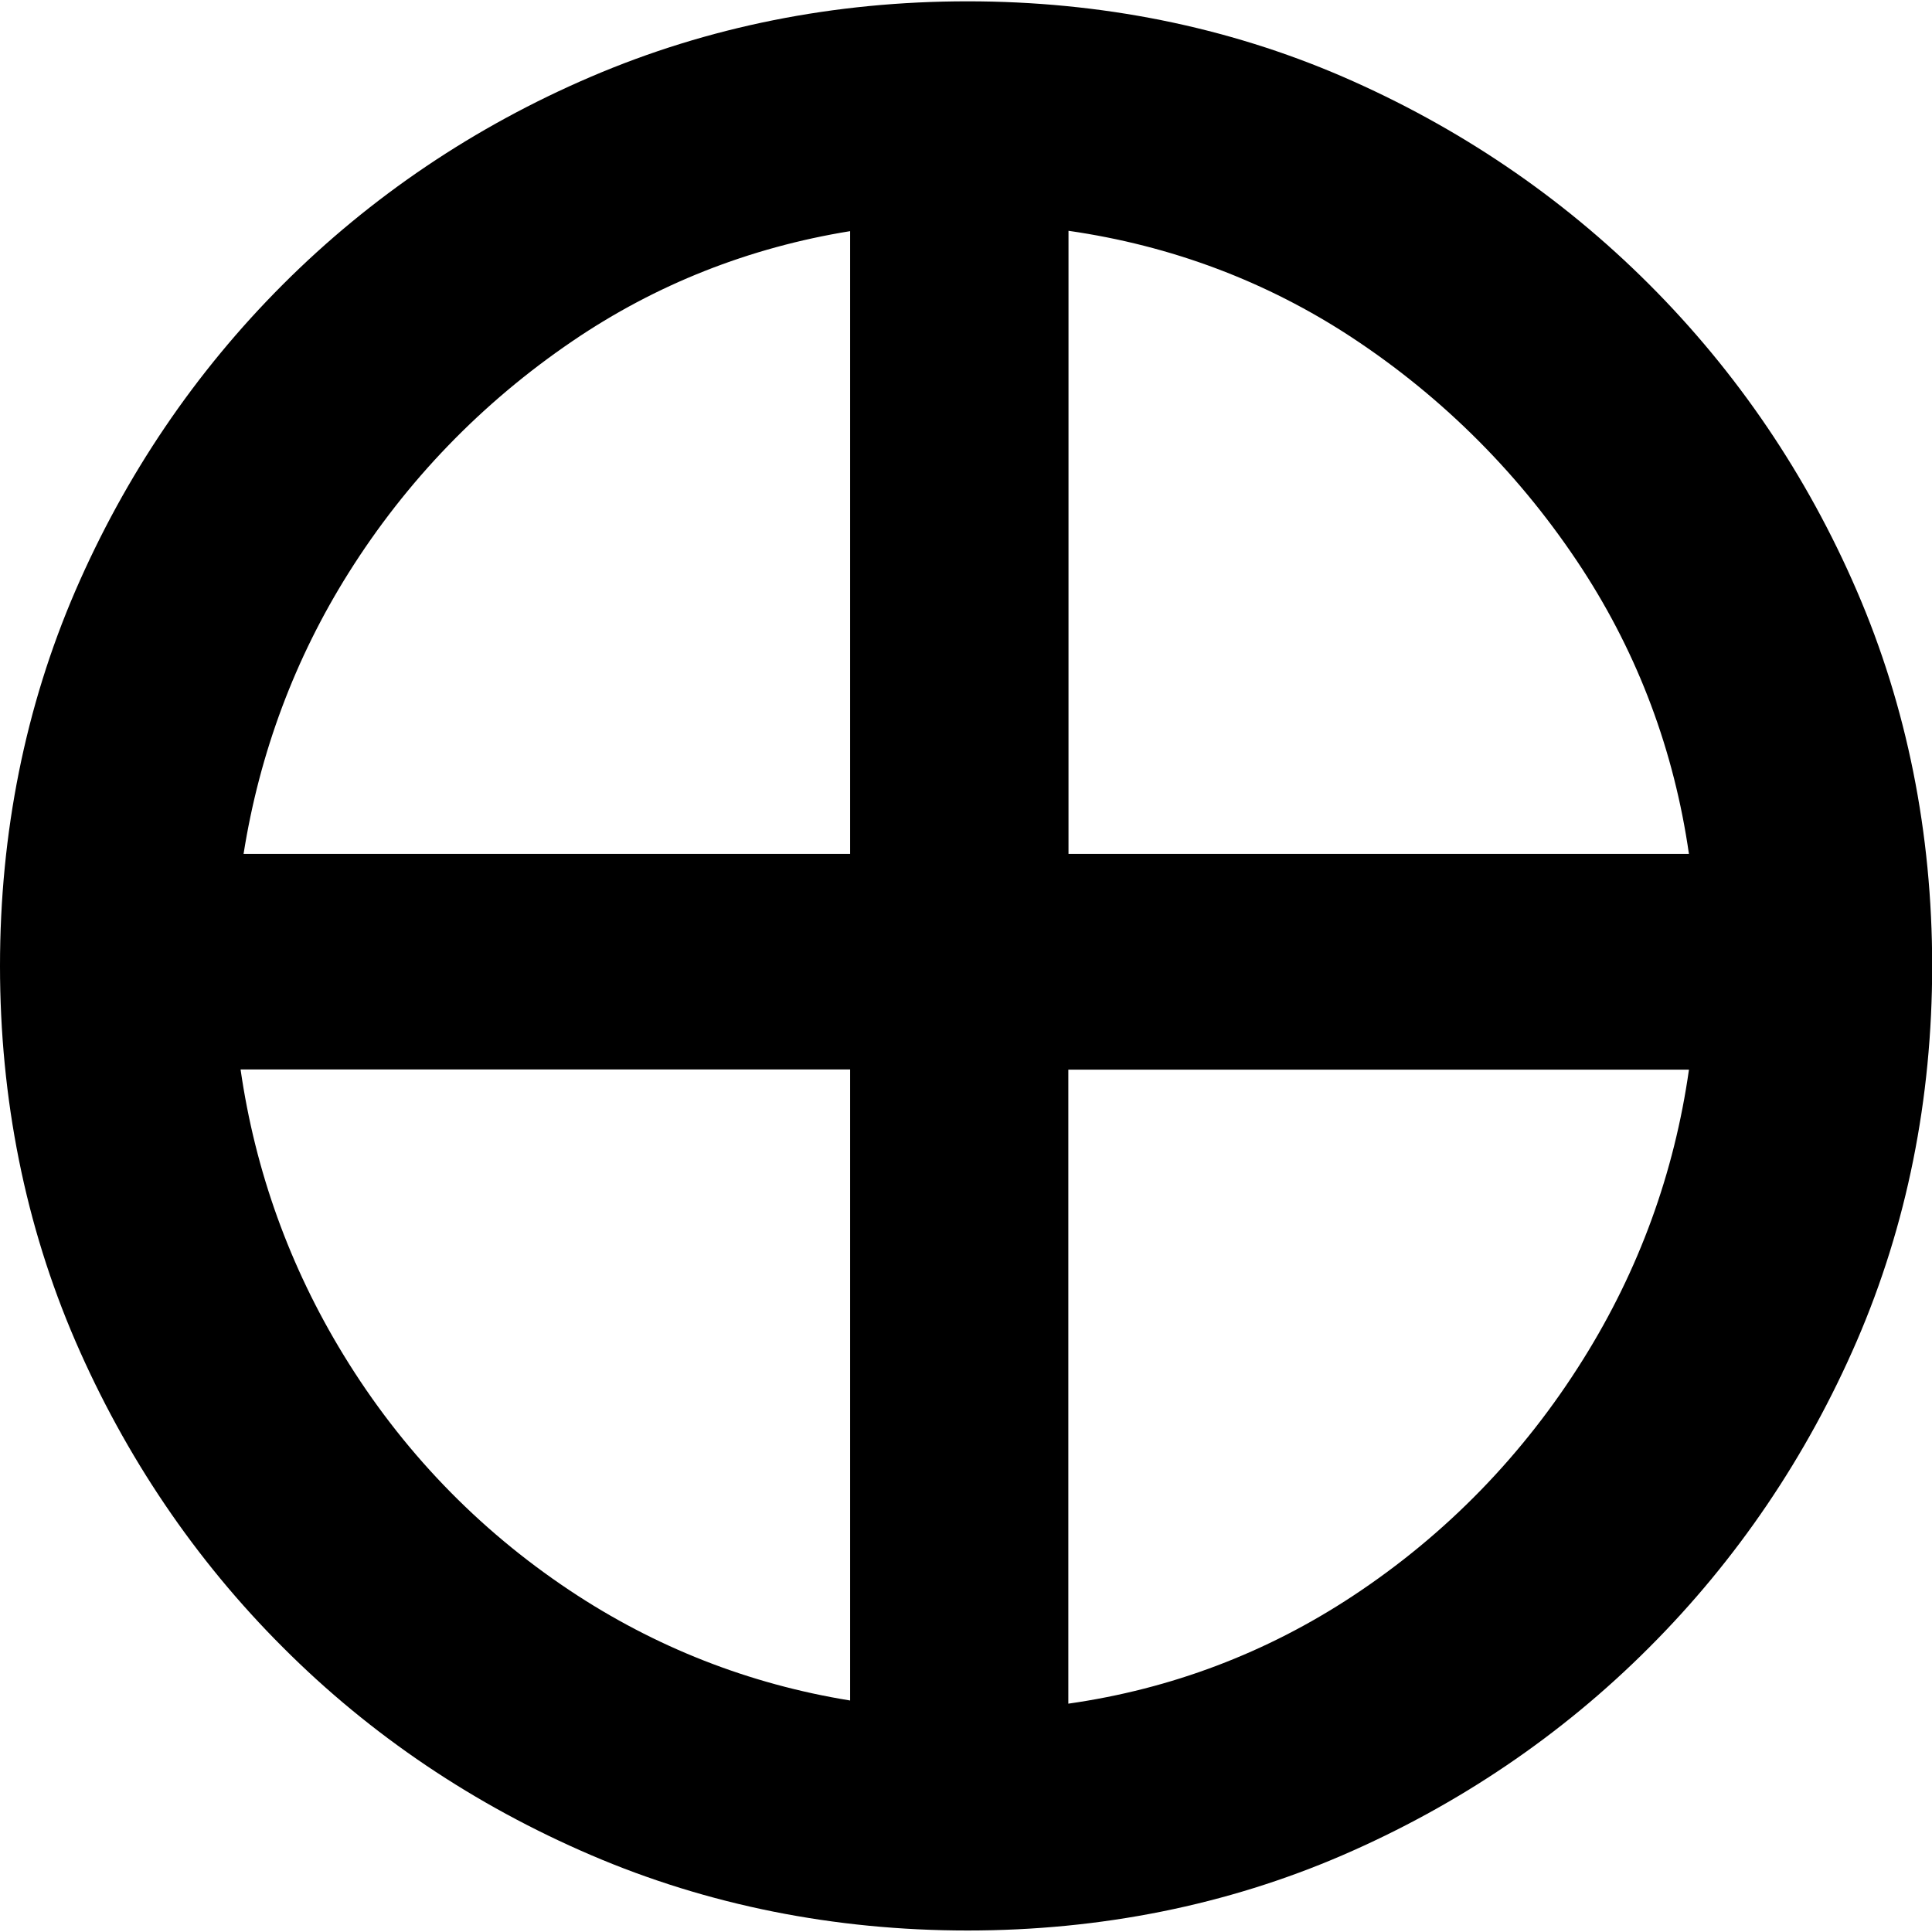
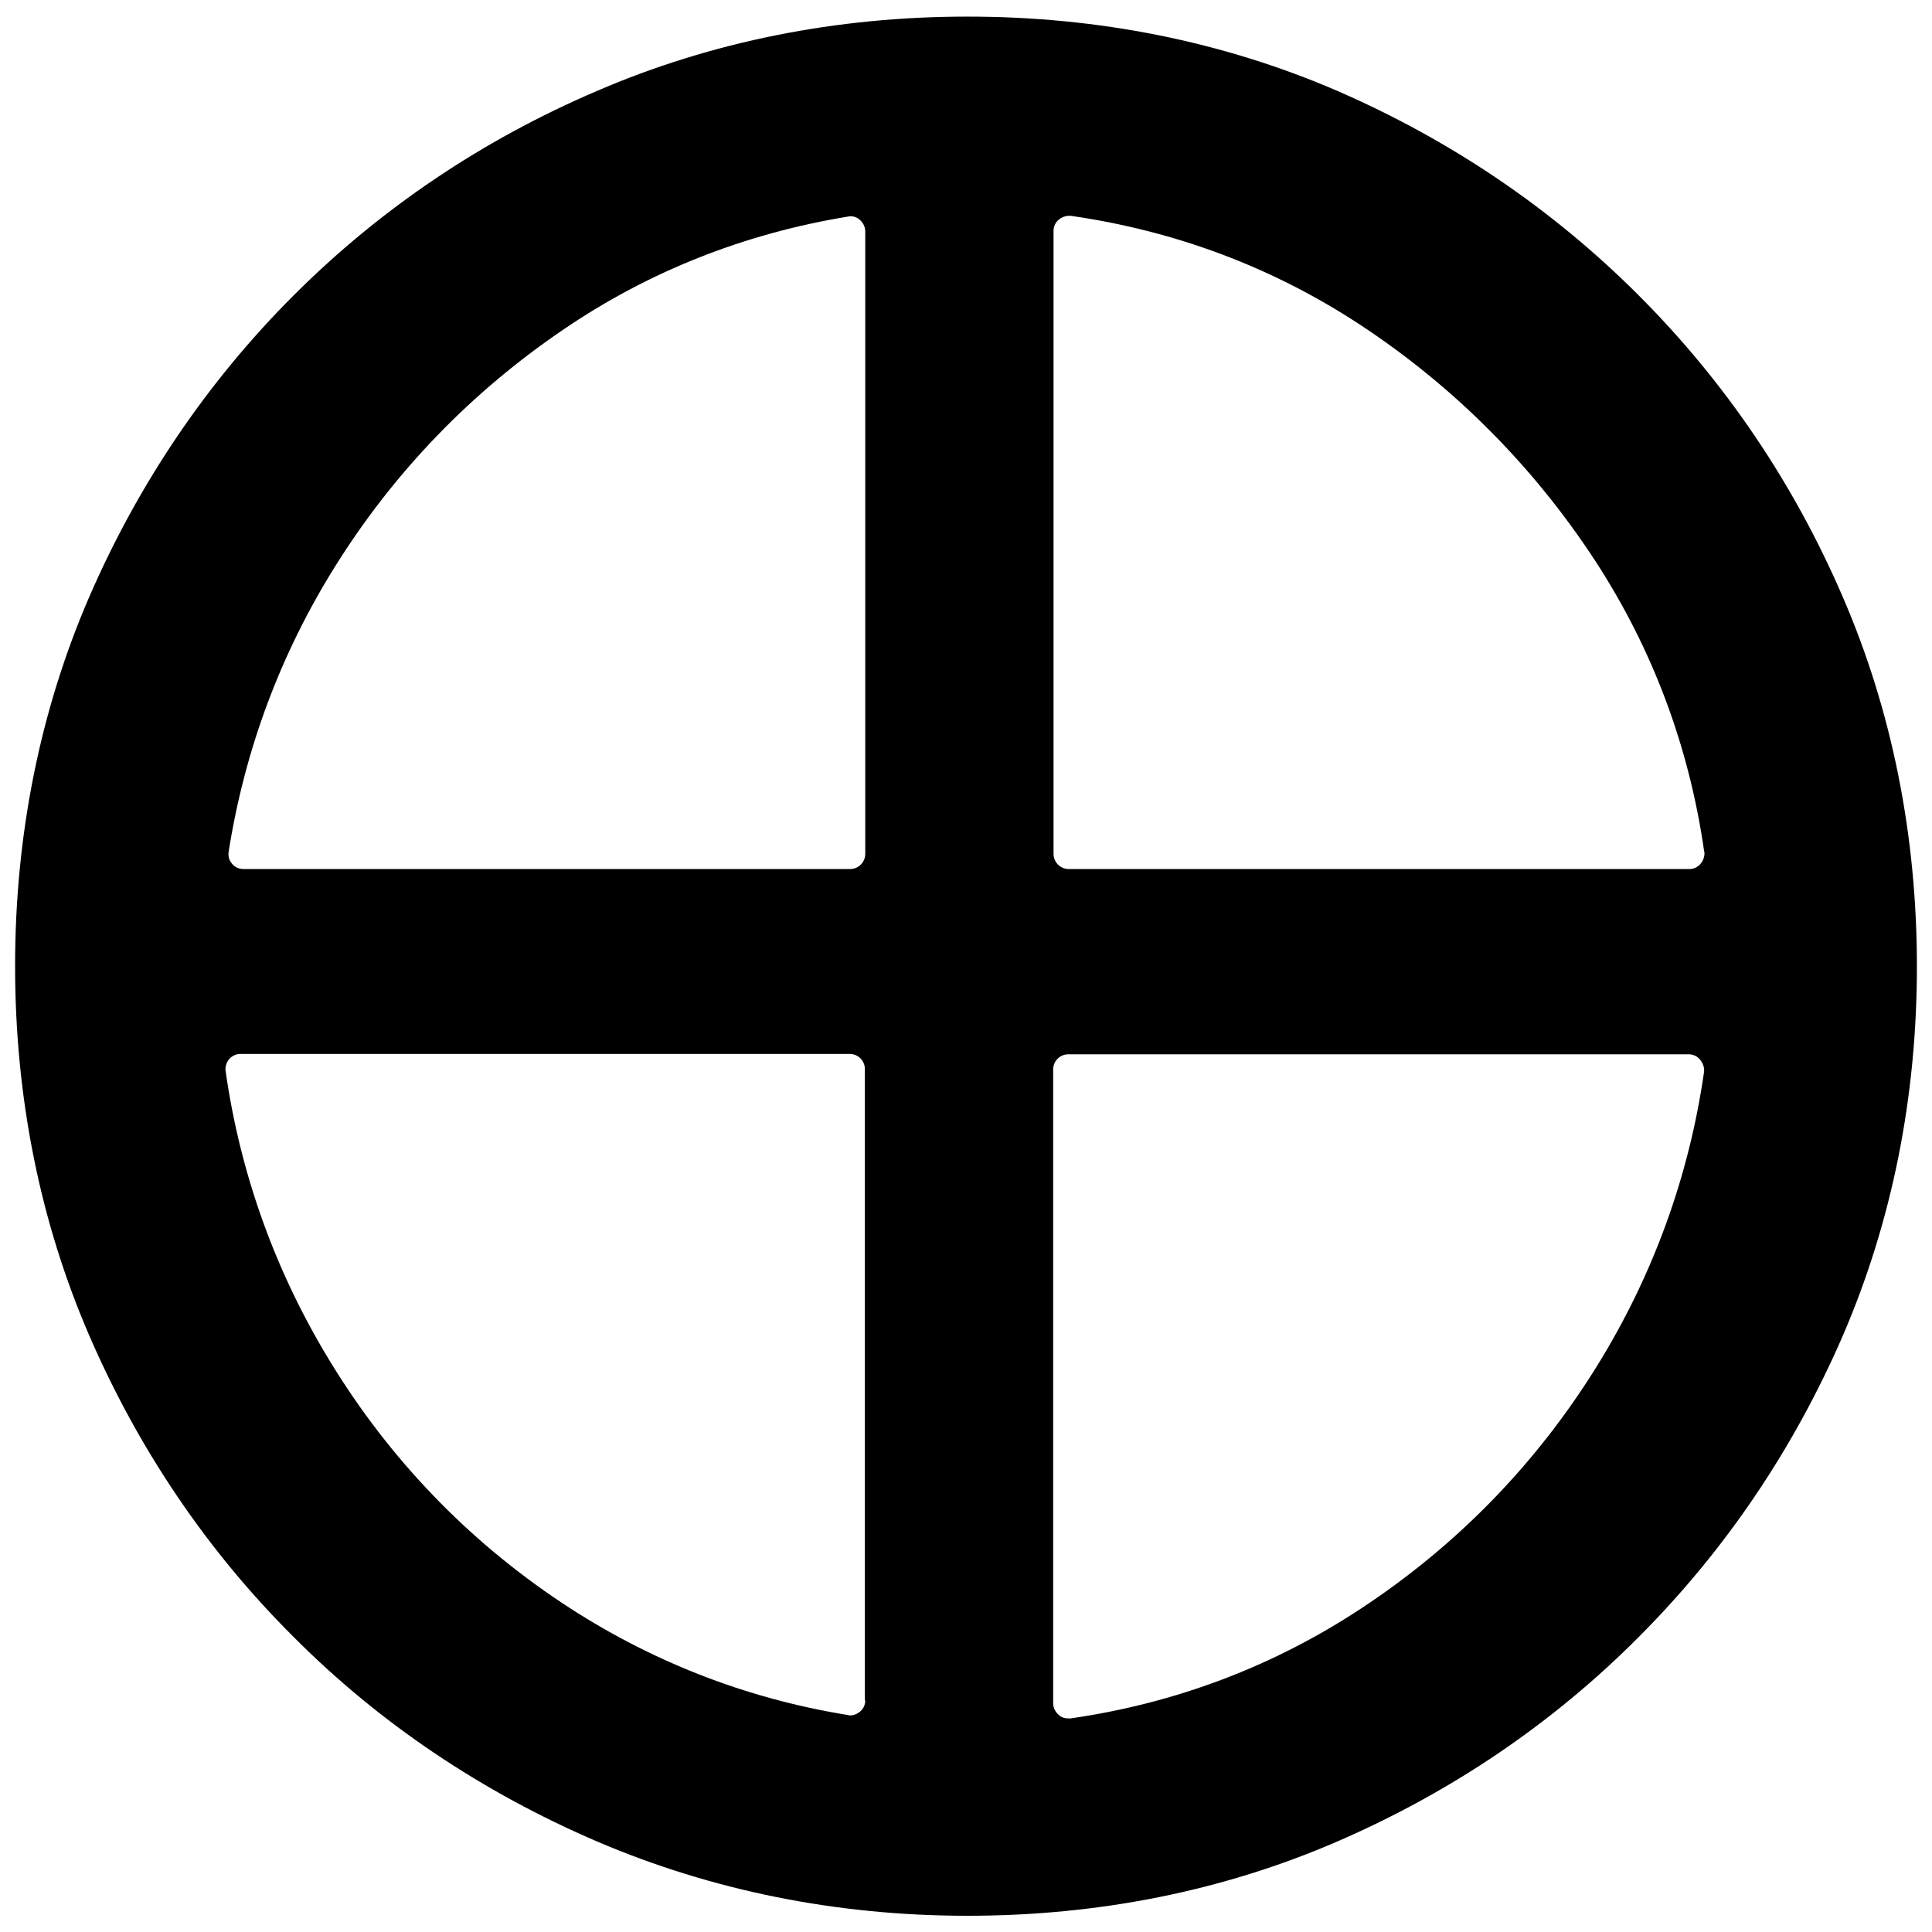
- <svg xmlns="http://www.w3.org/2000/svg" width="512" height="512" viewBox="0 0 512 512">
-   <g transform="translate(0.000 0.350) scale(4.667274)">
-     <defs>
-       <style>
-       .cls-1 {
-         stroke-width: 0px;
-       }
-     </style>
-     </defs>
-     <g id="Layer_1-2" data-name="Layer 1">
-       <path class="cls-1" d="m105.43,33.47c-2.83-6.56-6.8-12.41-11.79-17.4-4.99-4.99-10.85-8.95-17.4-11.79-6.57-2.84-13.74-4.28-21.3-4.28s-14.75,1.44-21.38,4.28c-6.61,2.83-12.5,6.8-17.49,11.79-4.99,4.99-8.95,10.84-11.79,17.4C1.44,40.05,0,47.21,0,54.77s1.44,14.73,4.28,21.3c2.84,6.56,6.8,12.42,11.79,17.4,4.98,4.99,10.87,8.95,17.49,11.79,6.62,2.84,13.82,4.28,21.38,4.28s14.73-1.44,21.3-4.28c6.56-2.84,12.42-6.8,17.4-11.79,4.99-4.99,8.95-10.84,11.79-17.4,2.84-6.57,4.28-13.74,4.28-21.3s-1.44-14.73-4.28-21.3Zm-9.53,27.19c-.83,5.86-2.84,11.38-5.99,16.42-3.39,5.44-7.8,9.97-13.09,13.46-4.89,3.23-10.32,5.29-16.16,6.12v-36h35.23Zm0-12.25h-35.23V13.03c5.84.84,11.24,2.87,16.08,6.05,5.24,3.45,9.65,7.88,13.1,13.17,3.18,4.89,5.21,10.32,6.05,16.17Zm-47.63,12.25v35.82c-5.74-.93-11.09-3.03-15.92-6.25-5.24-3.49-9.56-7.99-12.85-13.38-3.05-4.99-5.01-10.43-5.84-16.2h34.61Zm0-47.61v35.36H13.83c.91-5.75,2.92-11.11,5.96-15.95,3.29-5.24,7.57-9.67,12.72-13.17,4.73-3.22,10.03-5.31,15.76-6.24Z" />
-     </g>
-   </g>
+ <svg xmlns="http://www.w3.org/2000/svg" version="1.1" id="Layer_1" x="0px" y="0px" viewBox="0 0 512 512" style="enable-background:new 0 0 512 512;" xml:space="preserve">
+   <path d="M434.2,78.2c-22.9-22.9-49.8-41.1-80-54.2c-30.2-13-63.1-19.6-97.8-19.6c-34.7,0-67.8,6.6-98.2,19.7  c-30.4,13-57.4,31.2-80.4,54.2c-22.9,22.9-41.1,49.8-54.2,80C10.6,188.4,4,221.3,4,256c0,34.8,6.6,67.7,19.6,97.8  c13.1,30.3,31.3,57.2,54.2,80c22.8,22.9,49.9,41.1,80.4,54.2c30.4,13,63.4,19.7,98.2,19.7c34.8,0,67.7-6.6,97.8-19.6  c30.3-13.1,57.2-31.3,80-54.2c22.9-22.9,41.1-49.8,54.2-80c13-30.2,19.6-63.1,19.6-97.8s-6.6-67.7-19.6-97.8  C475.4,128.1,457.2,101.2,434.2,78.2z M229.3,450.6c0,1.2-0.5,2.3-1.4,3c-0.7,0.6-1.6,1-2.6,1c-0.2,0-0.4,0-0.6-0.1  c-27.3-4.4-52.9-14.5-75.9-29.8c-24.9-16.6-45.5-38-61.2-63.7c-14.5-23.7-23.9-49.7-27.8-77.1c-0.2-1.1,0.2-2.3,0.9-3.2  c0.8-0.9,1.9-1.4,3-1.4h161.5c2.2,0,4,1.8,4,4c0,0,0,0.1,0,0.1V450.6z M229.3,226.3c0,2.2-1.8,4-4,4H64.5c-1.2,0-2.3-0.5-3-1.4  c-0.8-0.9-1.1-2.1-0.9-3.2c4.3-27.3,13.9-52.8,28.4-75.9c15.6-24.9,36-46,60.5-62.6c22.5-15.3,47.8-25.3,75.2-29.8  c0.2,0,0.4-0.1,0.6-0.1c0.9,0,1.9,0.3,2.6,1c0.9,0.8,1.4,1.9,1.4,3V226.3z M451.6,284c-4,27.9-13.6,54.2-28.5,78.2  c-16.1,25.9-37.1,47.4-62.3,64c-23.3,15.4-49.3,25.2-77.1,29.2c-0.2,0-0.4,0-0.6,0c-1,0-1.9-0.3-2.6-1c-0.9-0.8-1.4-1.9-1.4-3v-168  c0-2.2,1.8-4,4-4h164.4c1.2,0,2.3,0.5,3,1.4C451.3,281.7,451.7,282.9,451.6,284z M447.9,230.3c-0.1,0-0.2,0-0.3,0  c-0.1,0-0.3,0-0.4,0h-164c-2.2,0-4-1.8-4-4V61.2c0-1.2,0.5-2.3,1.4-3c0.7-0.6,1.7-1,2.6-1c0.2,0,0.4,0,0.6,0  c27.8,4,53.6,13.7,76.7,28.9c24.9,16.4,45.9,37.5,62.3,62.6c15.1,23.2,24.8,49,28.8,76.8c0.1,0.3,0.1,0.5,0.1,0.8  C451.6,228.4,450,230.2,447.9,230.3z" />
</svg>
